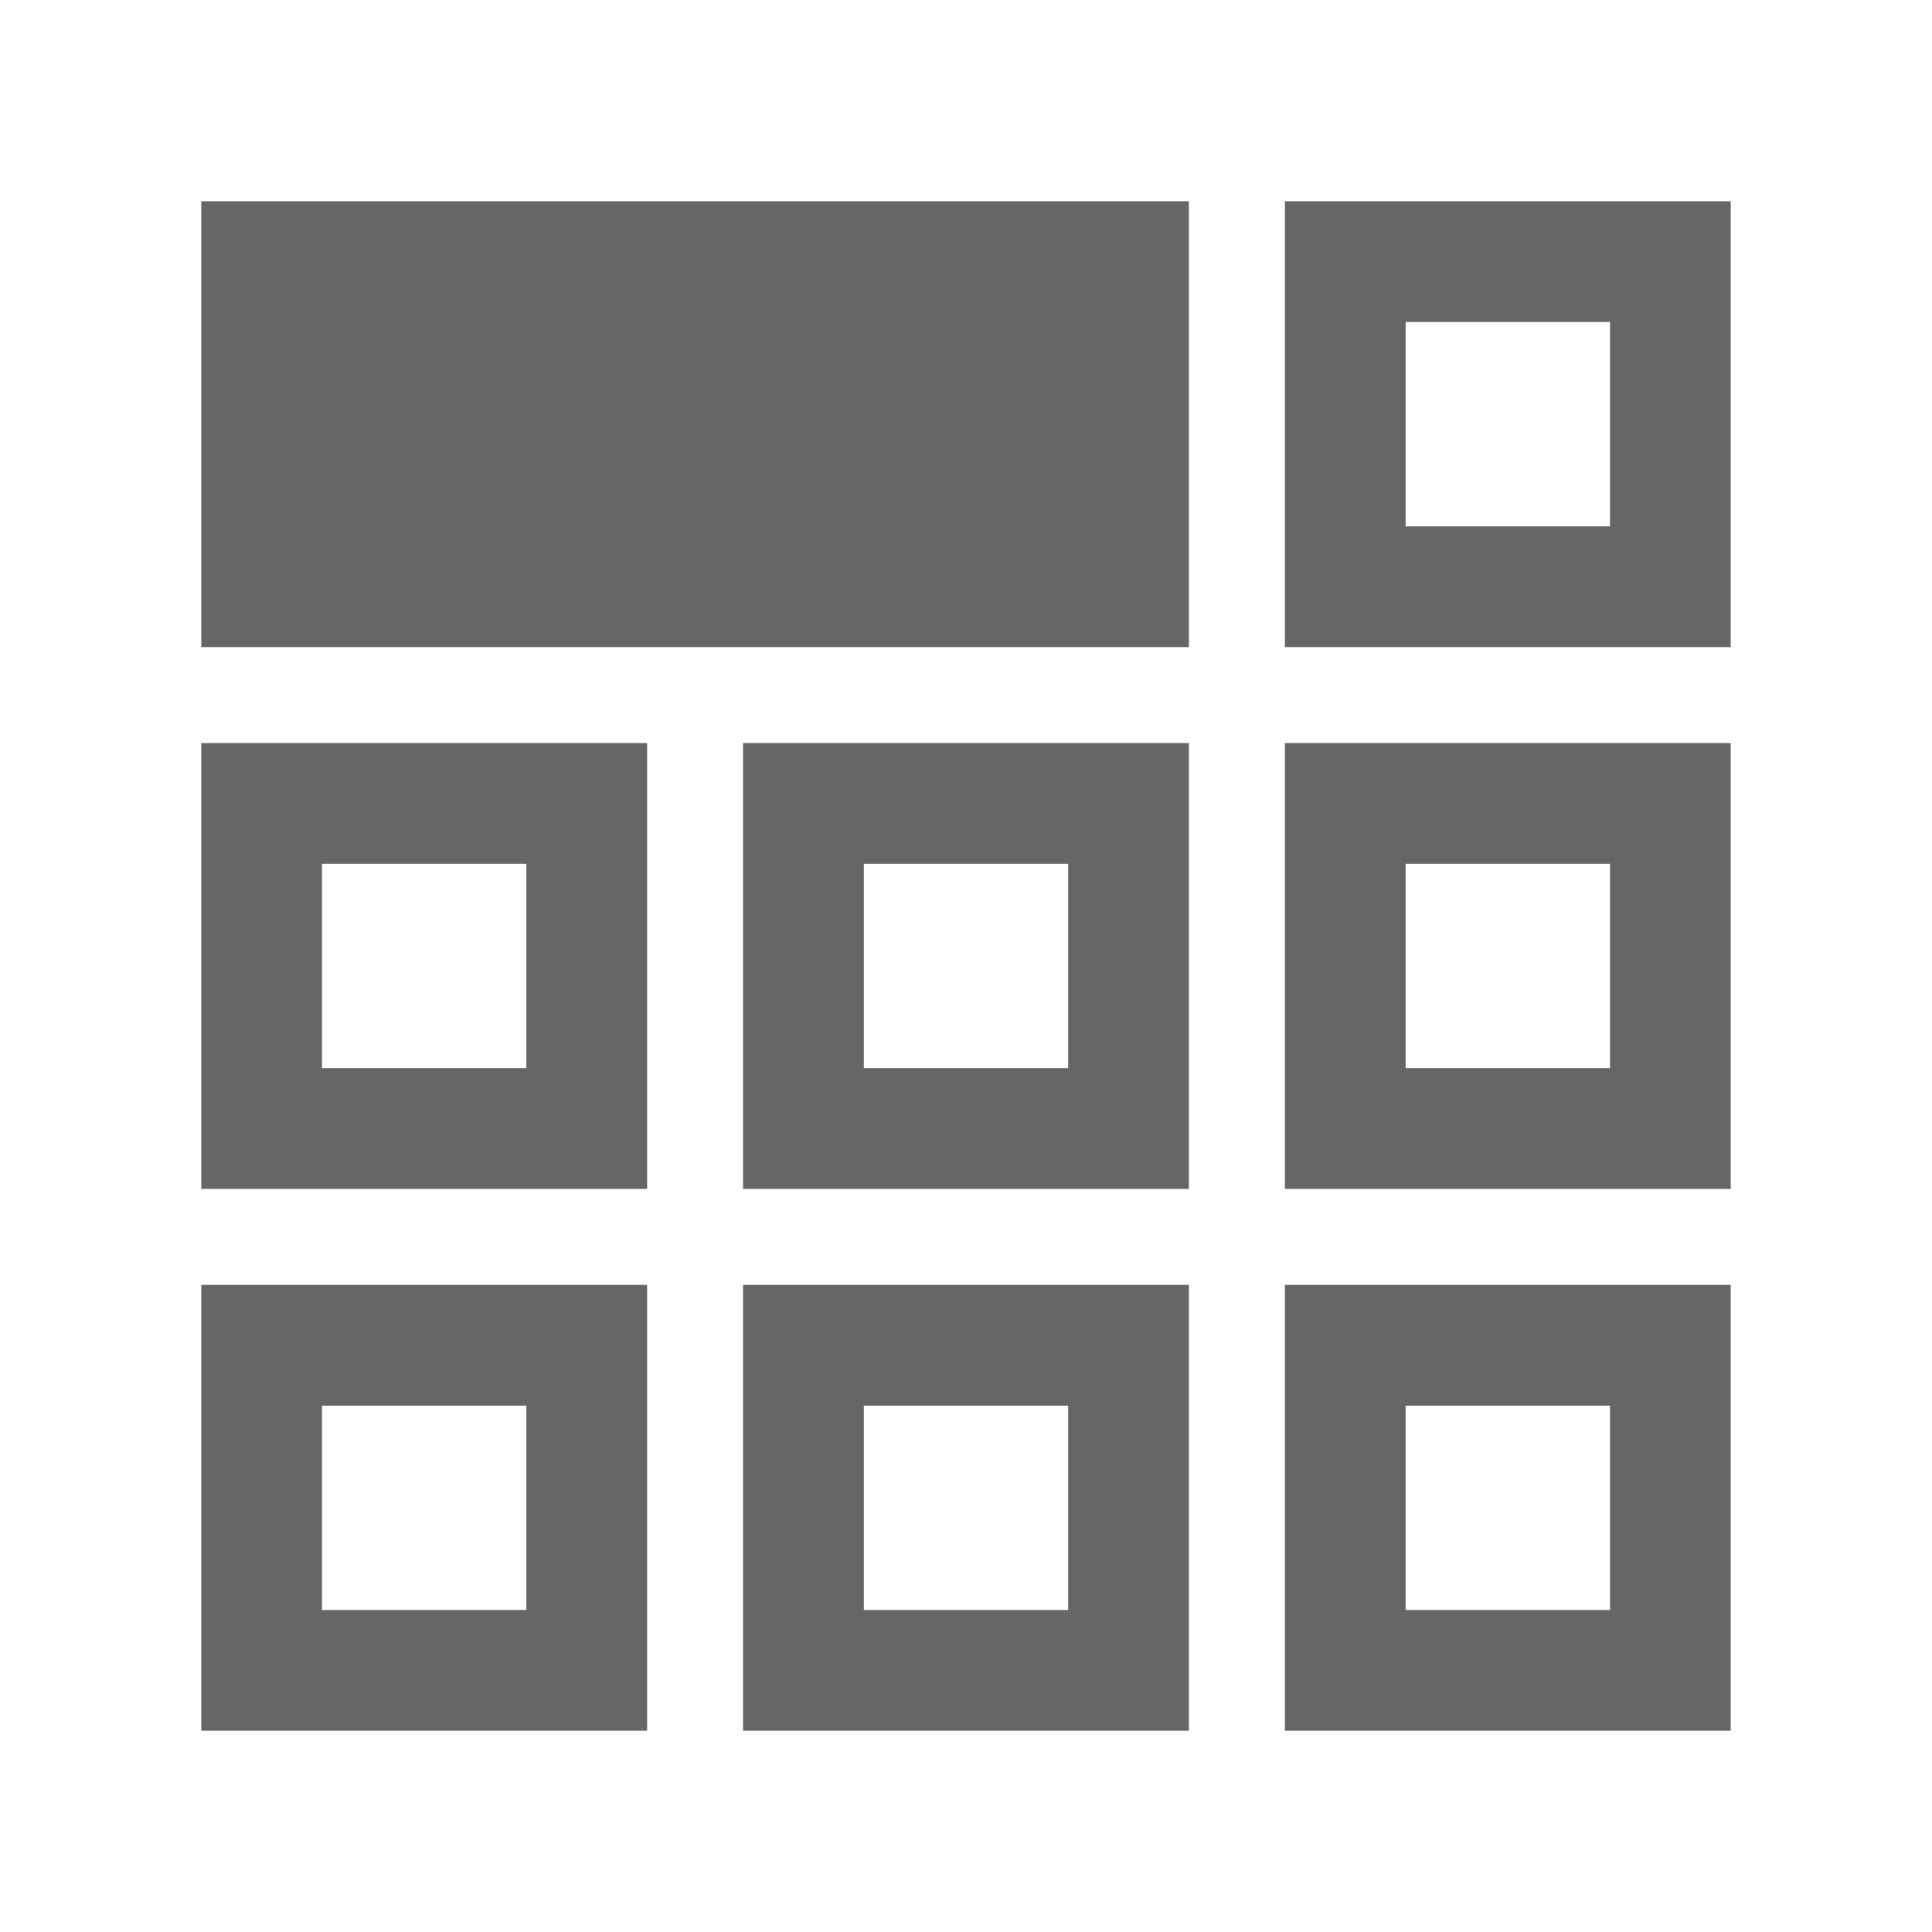
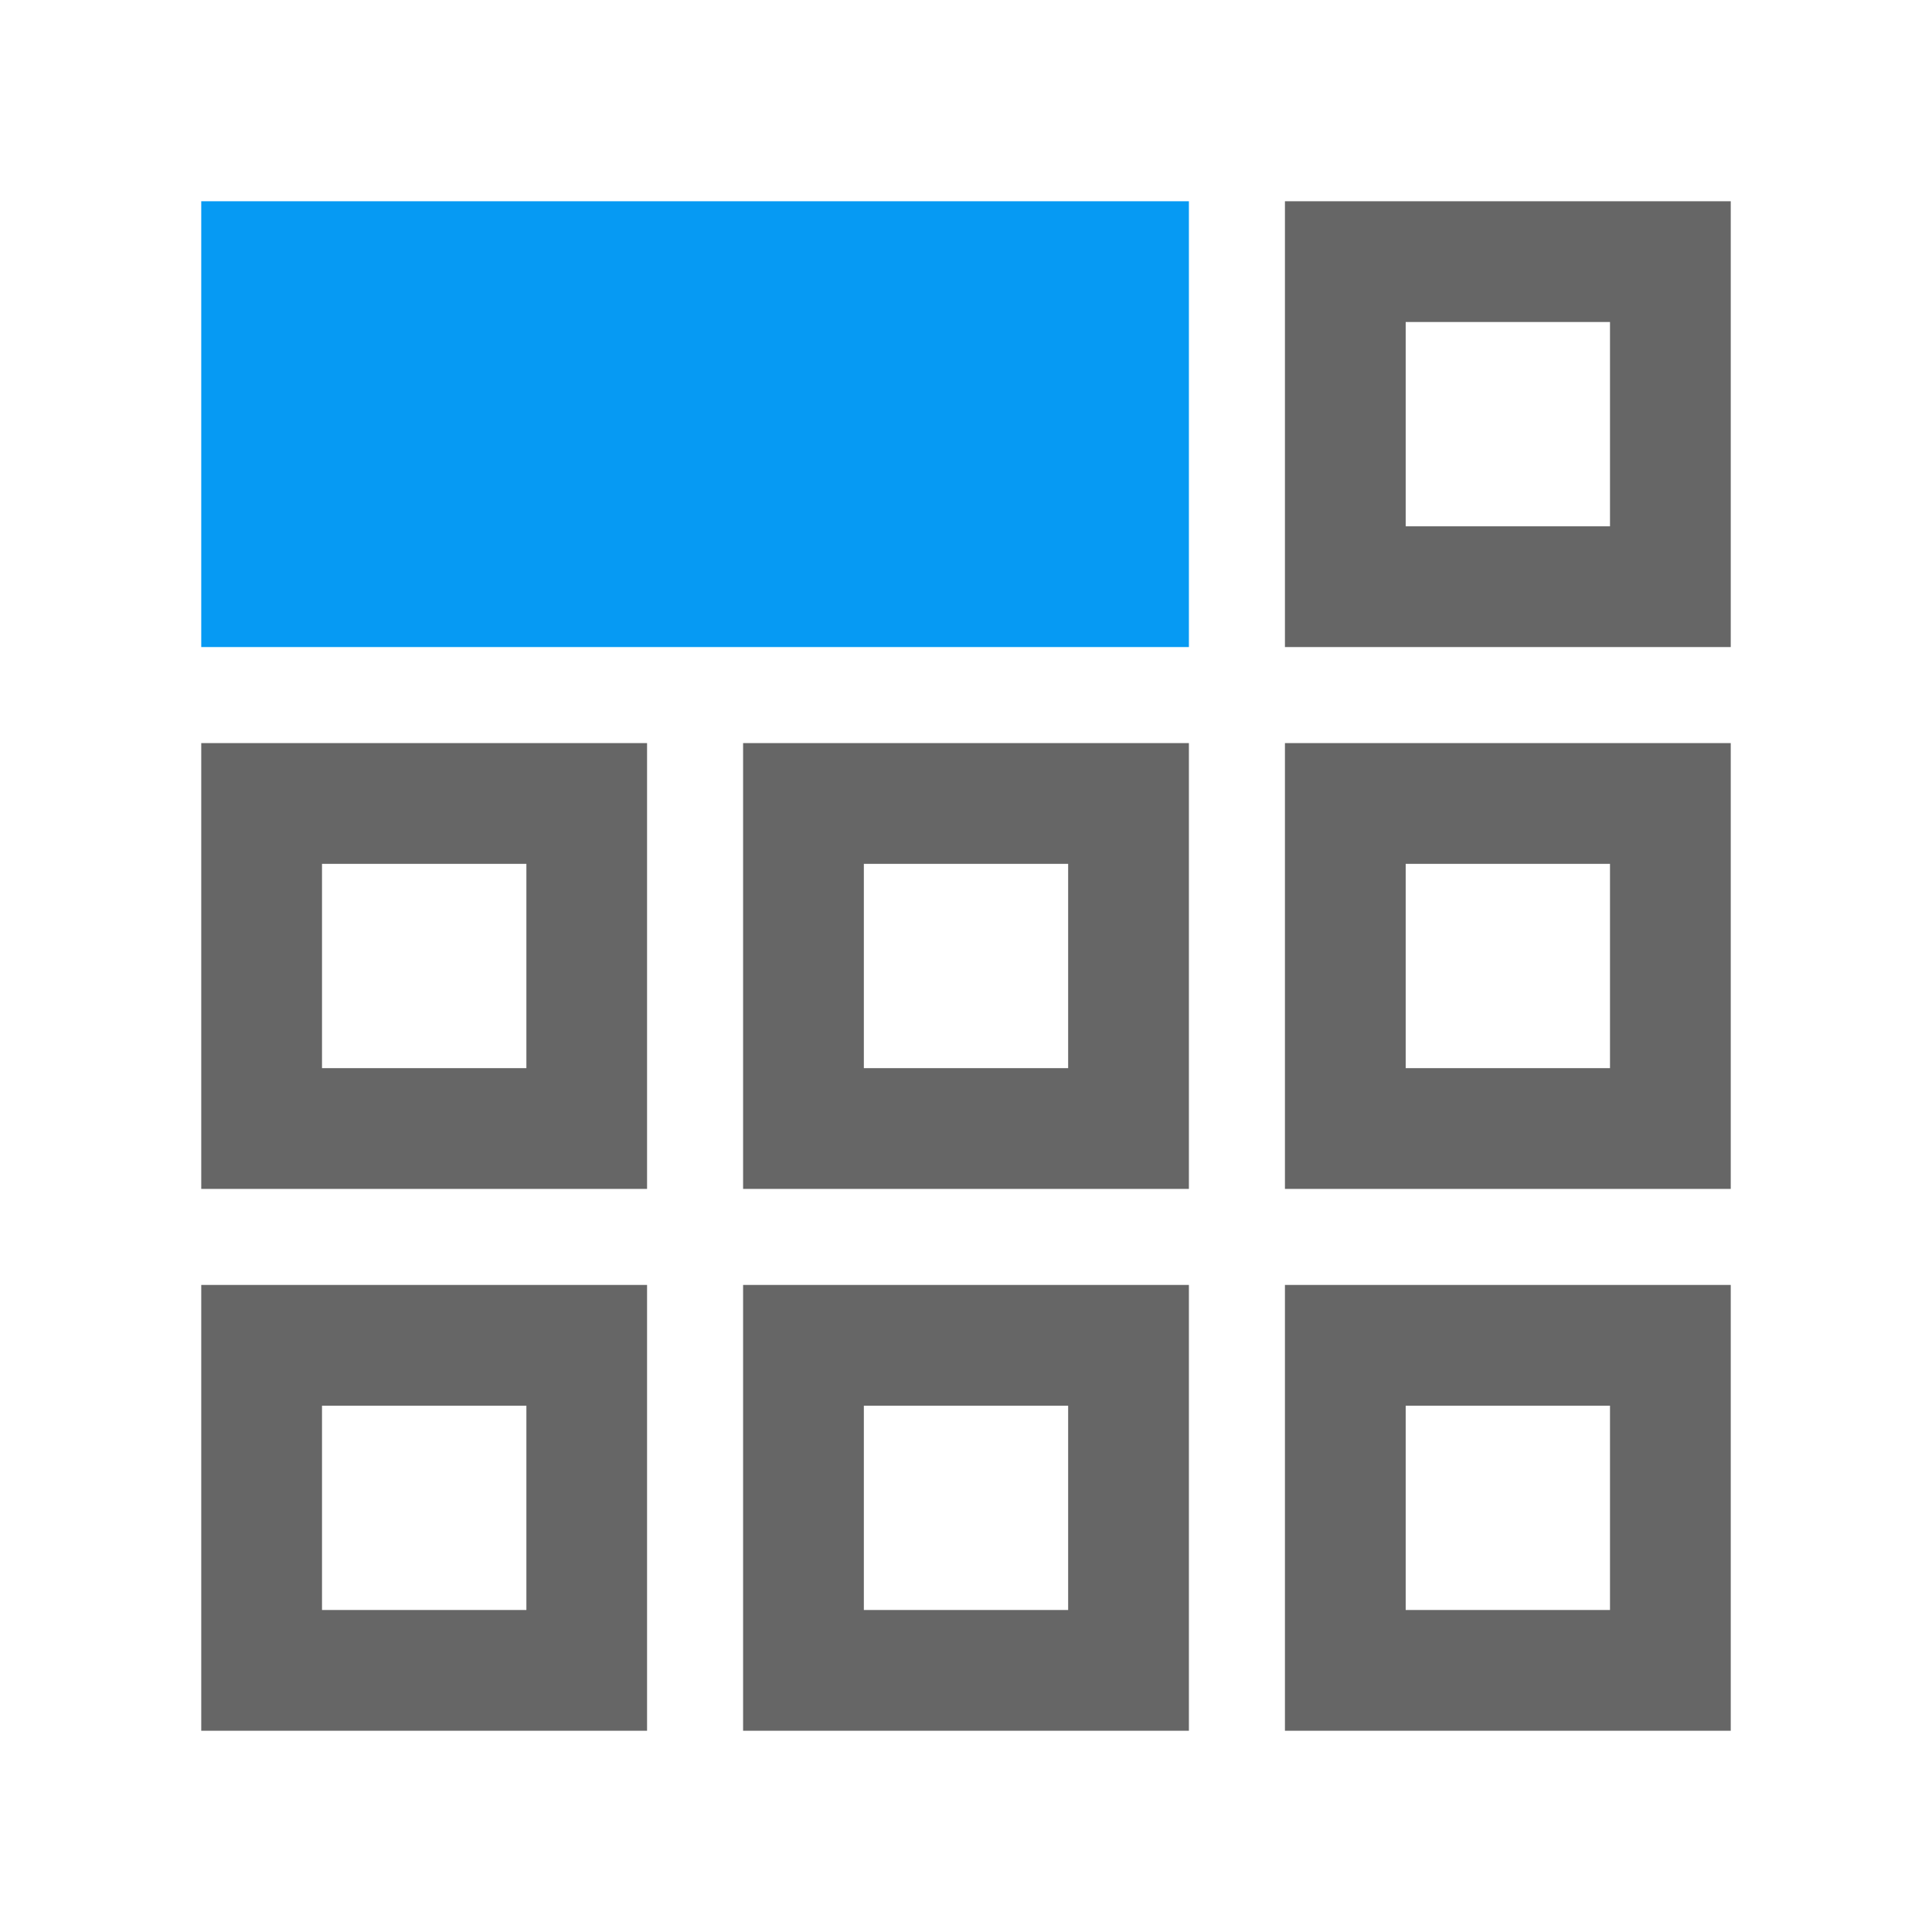
- <svg xmlns="http://www.w3.org/2000/svg" height="24px" viewBox="0 -960 960 960" width="24px" fill="#666666">
-   <path d="M100-100v-221.54h221.54V-100H100Zm269.23 0v-221.54h221.54V-100H369.23Zm269.23 0v-221.54H860V-100H638.46ZM100-369.23v-221.54h221.54v221.54H100Zm269.23 0v-221.54h221.54v221.54H369.23Zm269.23 0v-221.54H860v221.54H638.46ZM100-638.46V-860h490.77v221.54H100Zm538.46 0V-860H860v221.54H638.46ZM261.54-261.54Zm167.69 0h101.54-101.54Zm269.23 0ZM261.54-429.23v-101.54 101.54ZM480-480Zm218.46 50.77v-101.54 101.54Zm0-269.23ZM160-160h101.54v-101.54H160V-160Zm269.23 0h101.54v-101.54H429.23V-160Zm269.23 0H800v-101.54H698.46V-160ZM160-429.23h101.54v-101.54H160v101.54Zm269.23 0h101.54v-101.54H429.23v101.54Zm269.23 0H800v-101.54H698.46v101.54Zm0-269.23H800V-800H698.46v101.54Z" />
+ <svg xmlns="http://www.w3.org/2000/svg" width="100%" height="100%" viewBox="0 0 24 24" version="1.1" xml:space="preserve" style="fill-rule:evenodd;clip-rule:evenodd;stroke-linejoin:round;stroke-miterlimit:2;">
+   <rect x="2.5" y="2.5" width="12.269" height="5.538" style="fill:rgb(6,154,243);fill-rule:nonzero;" />
+   <path d="M10.731,17.462L13.269,17.462L10.731,17.462Z" style="fill:rgb(102,102,102);fill-rule:nonzero;" />
+   <path d="M6.539,13.269L6.539,10.731L6.539,13.269Z" style="fill:rgb(102,102,102);fill-rule:nonzero;" />
+   <path d="M17.462,13.269L17.462,10.731L17.462,13.269Z" style="fill:rgb(102,102,102);fill-rule:nonzero;" />
+   <path d="M2.5,21.5L2.5,15.962L8.038,15.962L8.038,21.5L2.5,21.5ZM4,20L6.539,20L6.539,17.462L4,17.462L4,20Z" style="fill:rgb(102,102,102);fill-rule:nonzero;" />
+   <path d="M9.231,21.5L9.231,15.962L14.769,15.962L14.769,21.5L9.231,21.5ZM10.731,20L13.269,20L13.269,17.462L10.731,17.462L10.731,20Z" style="fill:rgb(102,102,102);fill-rule:nonzero;" />
+   <path d="M15.962,21.5L15.962,15.962L21.5,15.962L21.5,21.5L15.962,21.5ZM17.462,20L20,20L20,17.462L17.462,17.462L17.462,20Z" style="fill:rgb(102,102,102);fill-rule:nonzero;" />
+   <path d="M2.5,14.769L2.5,9.231L8.038,9.231L8.038,14.769L2.5,14.769ZM4,13.269L6.539,13.269L6.539,10.731L4,10.731L4,13.269Z" style="fill:rgb(102,102,102);fill-rule:nonzero;" />
+   <path d="M9.231,14.769L9.231,9.231L14.769,9.231L14.769,14.769L9.231,14.769ZM10.731,13.269L13.269,13.269L13.269,10.731L10.731,10.731L10.731,13.269Z" style="fill:rgb(102,102,102);fill-rule:nonzero;" />
+   <path d="M15.962,14.769L15.962,9.231L21.5,9.231L21.5,14.769L15.962,14.769ZM17.462,13.269L20,13.269L20,10.731L17.462,10.731L17.462,13.269Z" style="fill:rgb(102,102,102);fill-rule:nonzero;" />
+   <path d="M15.962,8.038L15.962,2.5L21.5,2.5L21.5,8.038L15.962,8.038ZM17.462,6.538L20,6.538L20,4L17.462,4L17.462,6.538Z" style="fill:rgb(102,102,102);fill-rule:nonzero;" />
</svg>
